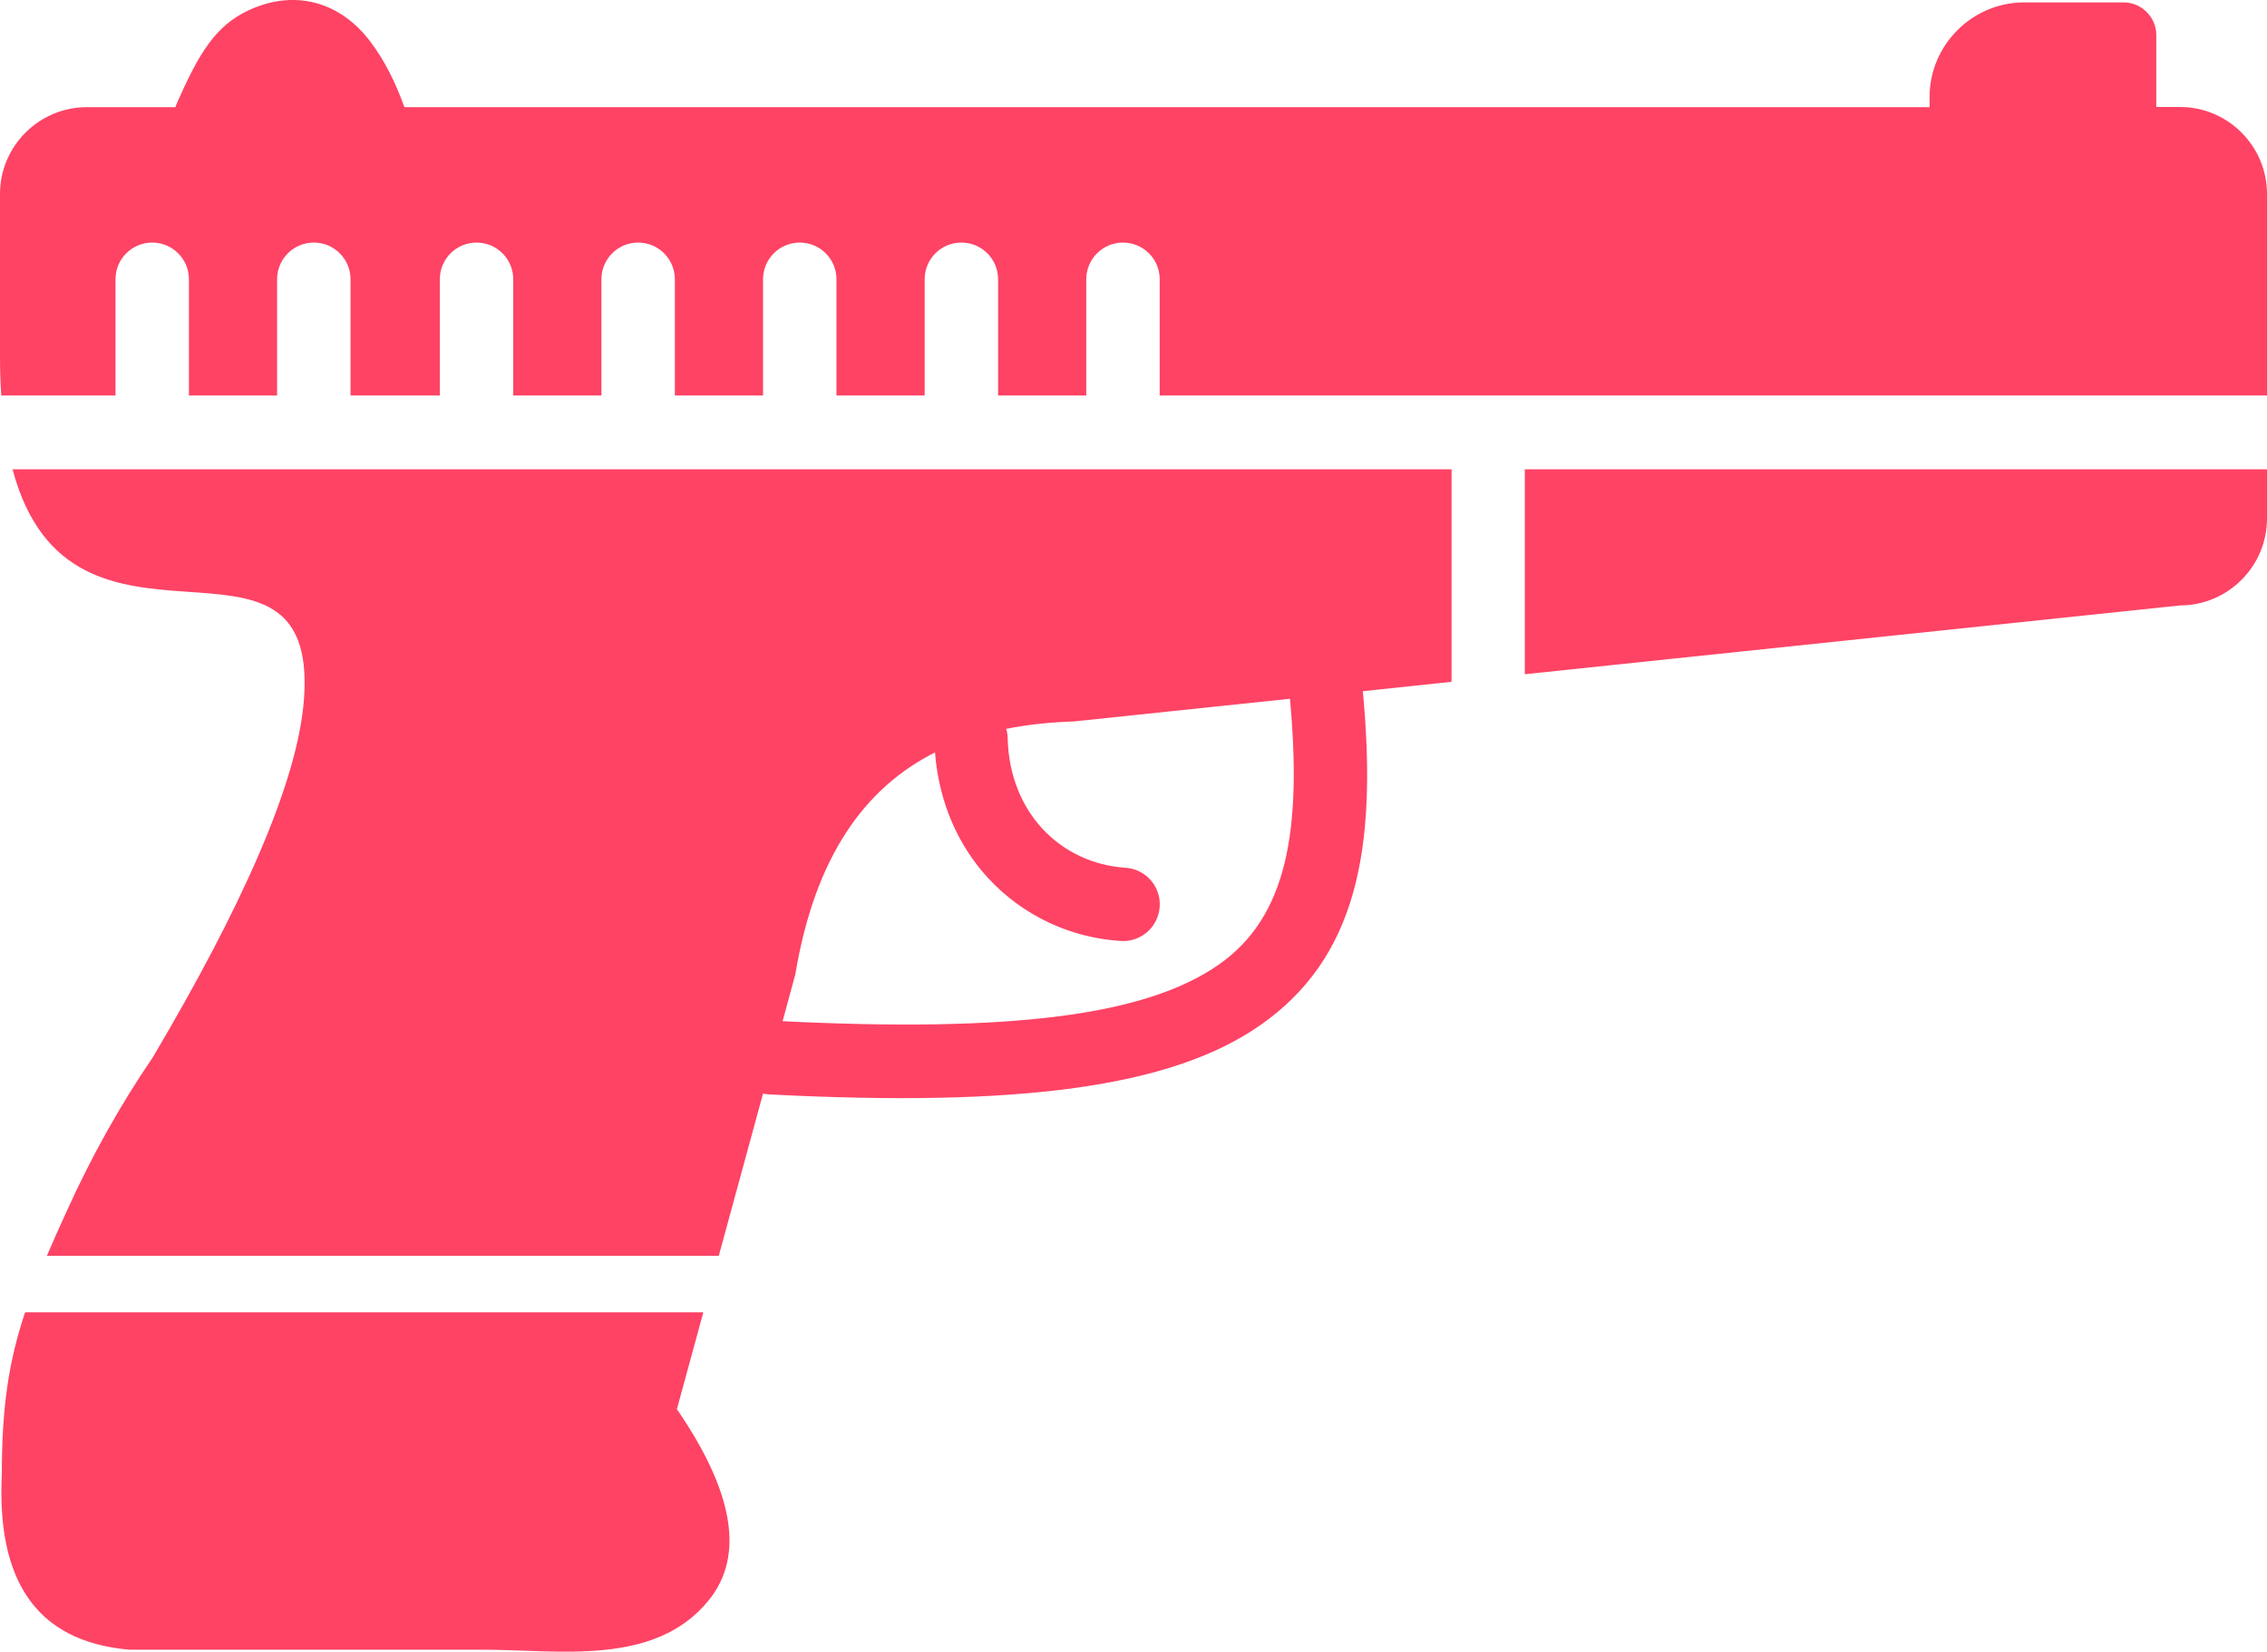
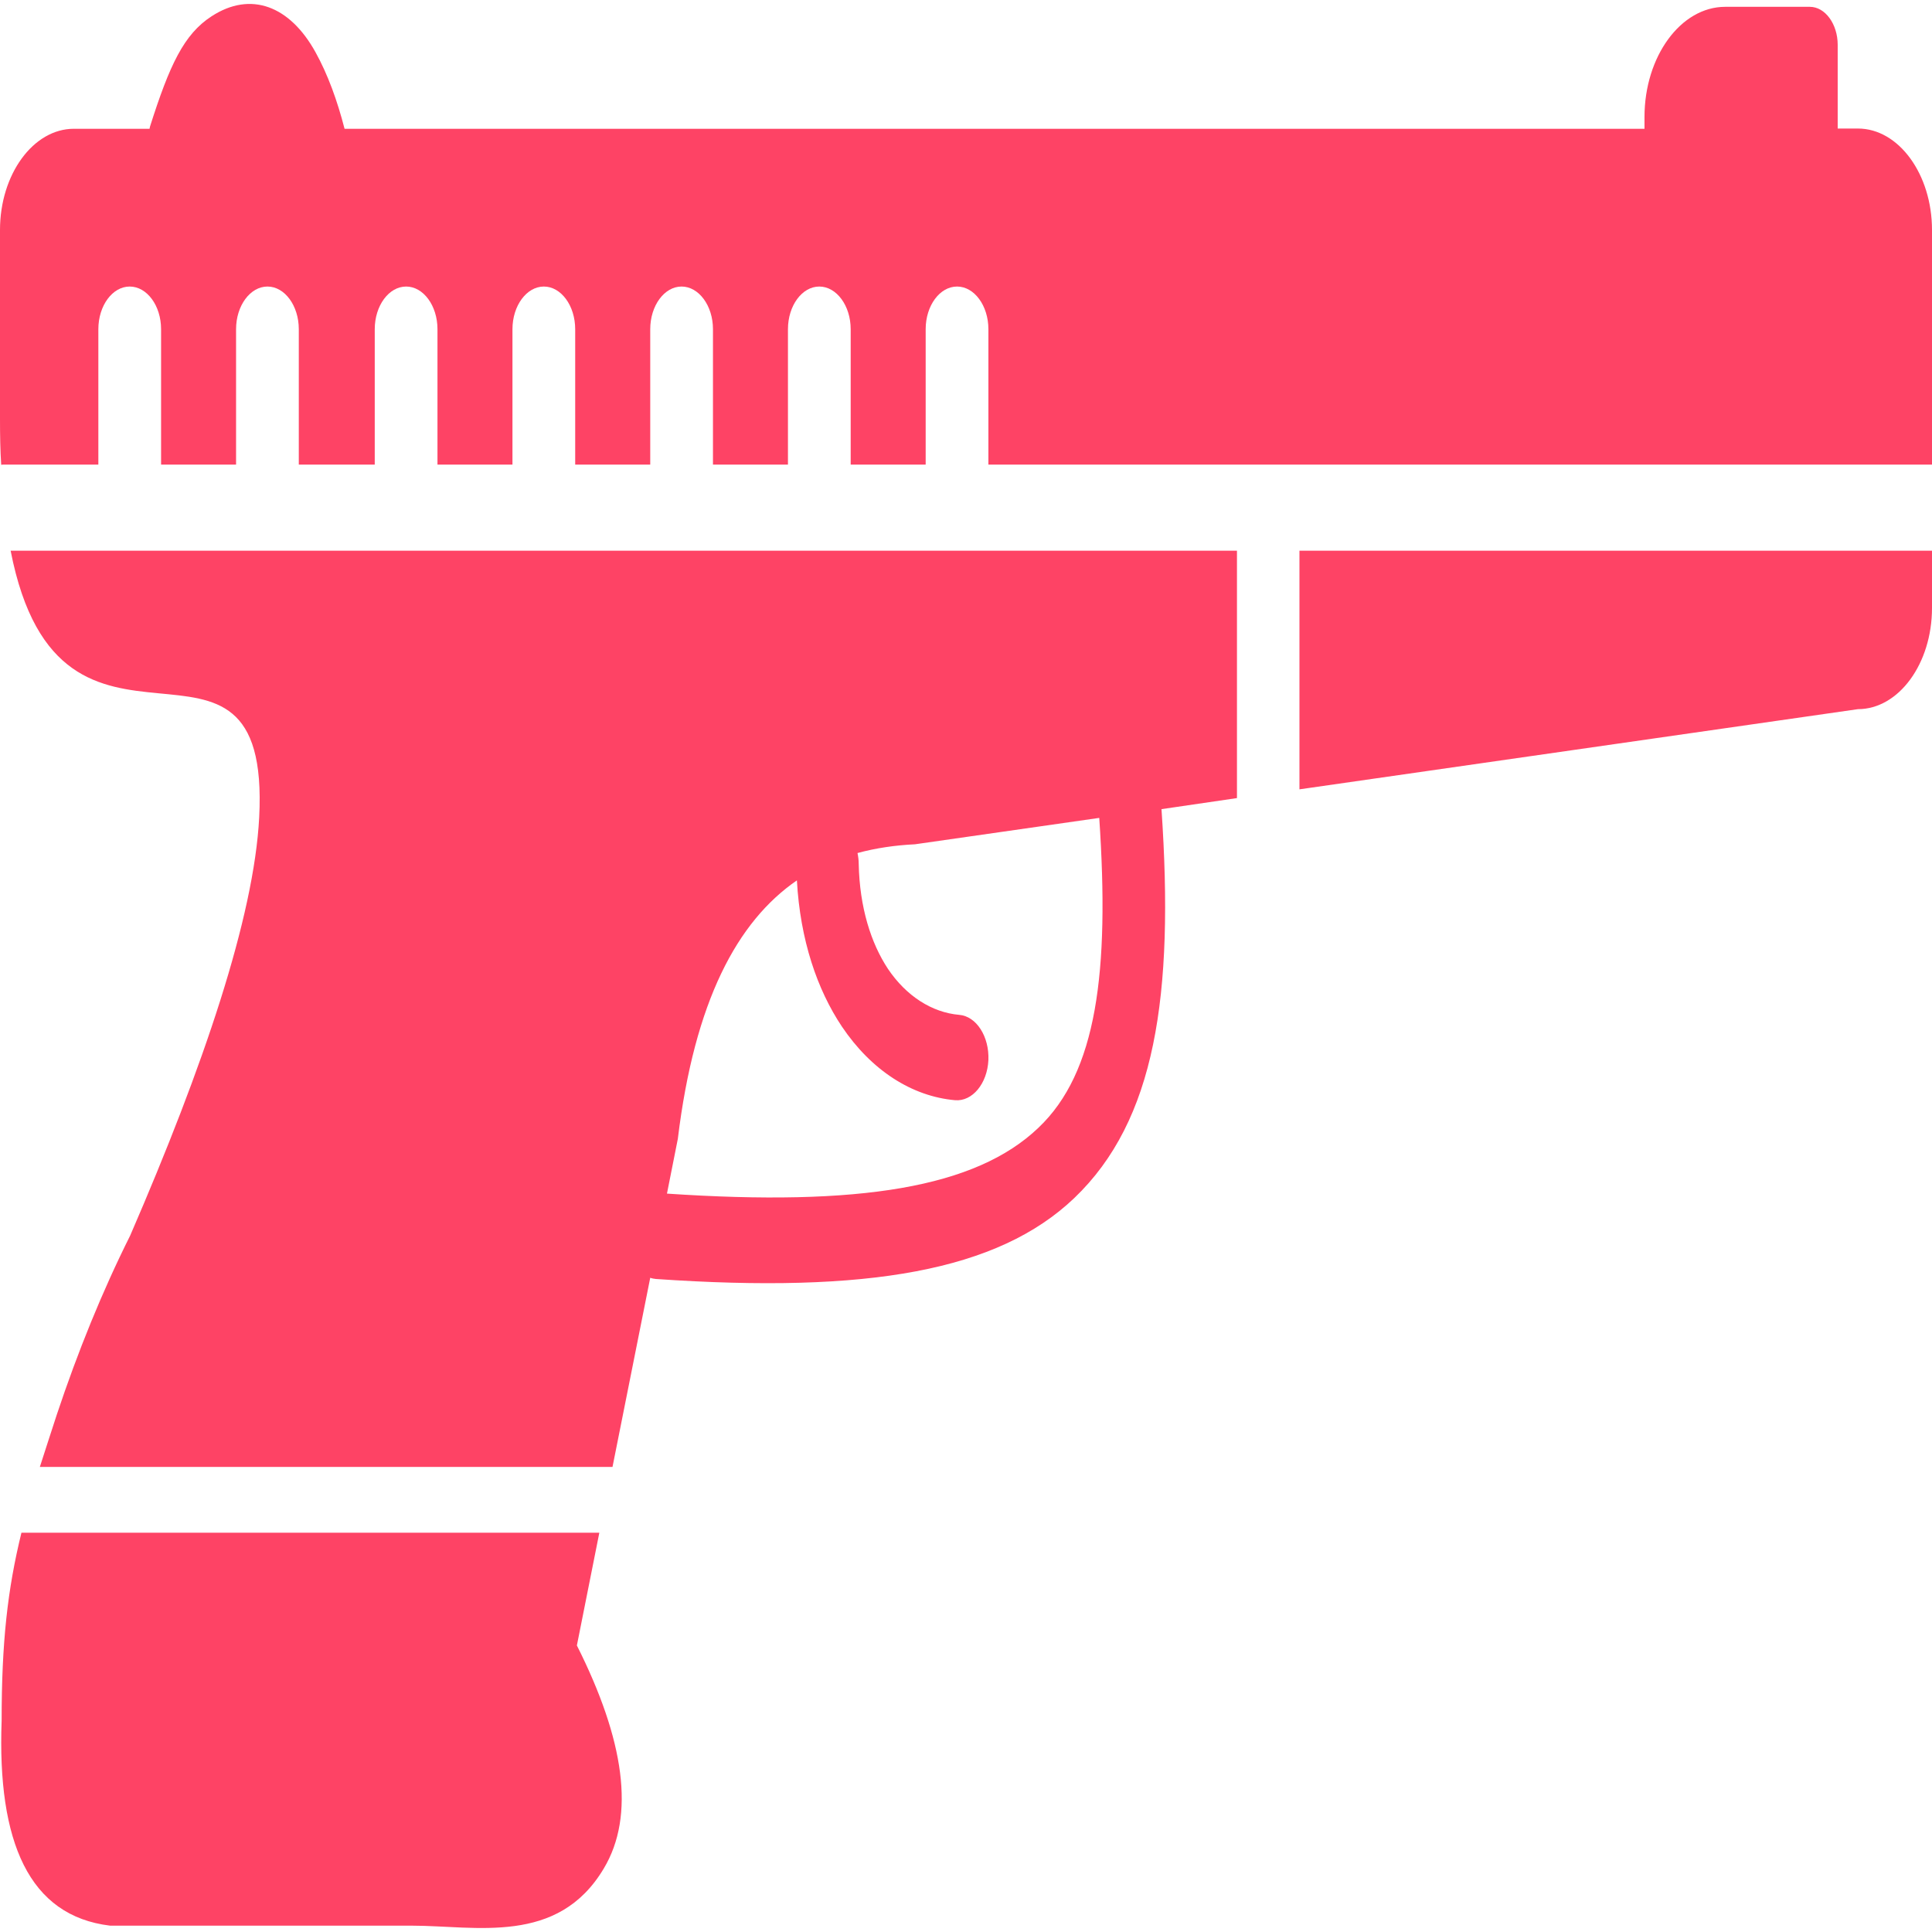
- <svg xmlns="http://www.w3.org/2000/svg" version="1.1" id="Layer_1" x="0px" y="0px" viewBox="0 0 122.88 89.54" style="enable-background:new 0 0 122.88 89.54" xml:space="preserve">
-   <style type="text/css">.st0{fill-rule:evenodd;clip-rule:evenodd;}</style>
-   <g>
-     <path class="st0" d="M9.51,5.81l0.03-0.1c1.25-2.88,2.16-4.31,3.91-5.14c2.5-1.18,4.98-0.49,6.62,1.68 c0.78,1.03,1.38,2.24,1.85,3.56h82.67V5.26c0-2.82,2.31-5.13,5.13-5.13h5.39c0.97,0,1.77,0.8,1.77,1.77v3.9h1.29 c2.59,0,4.71,2.12,4.71,4.71v10.93H62.86v-6.3c0-1.1-0.89-1.99-1.99-1.99c-1.1,0-1.99,0.89-1.99,1.99v6.3h-4.78v-6.3 c0-1.1-0.89-1.99-1.99-1.99c-1.1,0-1.99,0.89-1.99,1.99v6.3h-4.78v-6.3c0-1.1-0.89-1.99-1.99-1.99c-1.1,0-1.99,0.89-1.99,1.99v6.3 h-4.78v-6.3c0-1.1-0.89-1.99-1.99-1.99c-1.1,0-1.99,0.89-1.99,1.99v6.3h-4.78v-6.3c0-1.1-0.89-1.99-1.99-1.99 c-1.1,0-1.99,0.89-1.99,1.99v6.3H19v-6.3c0-1.1-0.89-1.99-1.99-1.99c-1.1,0-1.99,0.89-1.99,1.99v6.3h-4.78v-6.3 c0-1.1-0.89-1.99-1.99-1.99c-1.1,0-1.99,0.89-1.99,1.99v6.3H0.27c-0.07,0-0.13,0-0.2,0.01C0.02,20.79,0,20.07,0,19.31v-8.8 c0-2.59,2.12-4.7,4.7-4.7H9.51L9.51,5.81z M122.88,25.44v2.67c0,2.59-2.12,4.71-4.71,4.71l-35.52,3.73V25.44H122.88L122.88,25.44z M78.68,36.96l-4.81,0.51c0.82,8.68-0.39,14.49-5.55,18.1c-4.85,3.39-13.12,4.45-26.6,3.76c-0.12-0.01-0.25-0.02-0.36-0.05 l-2.4,8.8H2.54c0.32-0.76,0.68-1.56,1.08-2.43c1.33-2.94,2.88-5.72,4.66-8.33c4.68-7.91,7.87-14.82,8.2-19.46 c0.77-10.83-12.62-0.46-15.8-12.42h78v11.33C78.67,36.83,78.67,36.9,78.68,36.96L78.68,36.96z M38.12,71.15l-1.43,5.24 c3.01,4.39,3.73,7.91,1.71,10.38c-2.93,3.59-8.13,2.66-12.22,2.66H7.01c-5.17-0.45-7.19-3.9-6.91-9.54c0-3.65,0.38-6.11,1.26-8.75 H38.12L38.12,71.15z M69.92,37.88L58.2,39.11c-1.28,0.04-2.5,0.17-3.66,0.4c0.05,0.16,0.08,0.34,0.08,0.51 c0.05,2.03,0.77,3.69,1.86,4.88c1.17,1.28,2.8,2.03,4.52,2.14c1.1,0.07,1.93,1.01,1.86,2.11c-0.07,1.1-1.01,1.93-2.11,1.86 c-2.74-0.17-5.32-1.38-7.2-3.42c-1.58-1.72-2.65-4.03-2.87-6.8c-3.79,1.91-6.5,5.61-7.57,12.03l-0.69,2.54 c12.26,0.6,19.63-0.27,23.63-3.06C69.76,49.72,70.58,45.04,69.92,37.88L69.92,37.88z" fill="#FE4365" />
+ <svg xmlns="http://www.w3.org/2000/svg" width="32px" height="32px" viewBox="0 0 32 32" version="1.1">
+   <g id="surface1">
+     <path style=" stroke:none;fill-rule:evenodd;fill:rgb(99.608%,26.275%,39.608%);fill-opacity:1;" d="M 2.477 2.133 L 2.484 2.098 C 2.809 1.074 3.047 0.566 3.504 0.27 C 4.152 -0.152 4.801 0.094 5.227 0.867 C 5.43 1.234 5.586 1.664 5.707 2.133 L 27.238 2.133 L 27.238 1.938 C 27.238 0.934 27.84 0.113 28.574 0.113 L 29.977 0.113 C 30.23 0.113 30.438 0.398 30.438 0.742 L 30.438 2.129 L 30.773 2.129 C 31.449 2.129 32 2.887 32 3.809 L 32 7.695 L 16.371 7.695 L 16.371 5.453 C 16.371 5.062 16.137 4.746 15.852 4.746 C 15.566 4.746 15.332 5.062 15.332 5.453 L 15.332 7.695 L 14.09 7.695 L 14.09 5.453 C 14.09 5.062 13.855 4.746 13.57 4.746 C 13.285 4.746 13.051 5.062 13.051 5.453 L 13.051 7.695 L 11.809 7.695 L 11.809 5.453 C 11.809 5.062 11.574 4.746 11.289 4.746 C 11.004 4.746 10.77 5.062 10.77 5.453 L 10.77 7.695 L 9.527 7.695 L 9.527 5.453 C 9.527 5.062 9.293 4.746 9.008 4.746 C 8.723 4.746 8.488 5.062 8.488 5.453 L 8.488 7.695 L 7.246 7.695 L 7.246 5.453 C 7.246 5.062 7.012 4.746 6.727 4.746 C 6.441 4.746 6.207 5.062 6.207 5.453 L 6.207 7.695 L 4.949 7.695 L 4.949 5.453 C 4.949 5.062 4.715 4.746 4.43 4.746 C 4.145 4.746 3.91 5.062 3.91 5.453 L 3.91 7.695 L 2.668 7.695 L 2.668 5.453 C 2.668 5.062 2.434 4.746 2.148 4.746 C 1.863 4.746 1.629 5.062 1.629 5.453 L 1.629 7.695 L 0.07 7.695 C 0.051 7.695 0.035 7.695 0.02 7.699 C 0.004 7.465 0 7.211 0 6.938 L 0 3.809 C 0 2.887 0.551 2.133 1.223 2.133 Z M 32 9.121 L 32 10.07 C 32 10.992 31.449 11.746 30.773 11.746 L 21.523 13.074 L 21.523 9.121 Z M 20.488 13.219 L 19.238 13.402 C 19.449 16.492 19.137 18.559 17.793 19.844 C 16.527 21.051 14.375 21.426 10.863 21.184 C 10.832 21.18 10.801 21.176 10.77 21.164 L 10.145 24.297 L 0.66 24.297 C 0.746 24.027 0.84 23.742 0.941 23.43 C 1.289 22.387 1.691 21.395 2.156 20.465 C 3.375 17.652 4.207 15.191 4.293 13.539 C 4.492 9.688 1.004 13.379 0.176 9.121 L 20.488 9.121 L 20.488 13.152 C 20.488 13.176 20.488 13.199 20.488 13.219 Z M 9.926 25.391 L 9.555 27.254 C 10.34 28.816 10.527 30.07 10 30.949 C 9.238 32.227 7.883 31.895 6.816 31.895 L 1.824 31.895 C 0.48 31.734 -0.047 30.508 0.027 28.5 C 0.027 27.199 0.125 26.324 0.355 25.387 L 9.926 25.387 Z M 18.207 13.547 L 15.156 13.984 C 14.824 14 14.504 14.047 14.203 14.129 C 14.215 14.184 14.223 14.25 14.223 14.309 C 14.238 15.031 14.426 15.621 14.707 16.047 C 15.012 16.5 15.438 16.77 15.887 16.809 C 16.172 16.832 16.387 17.168 16.371 17.559 C 16.352 17.949 16.105 18.246 15.82 18.223 C 15.105 18.16 14.434 17.73 13.945 17.004 C 13.535 16.391 13.254 15.57 13.199 14.582 C 12.211 15.262 11.504 16.582 11.227 18.863 L 11.047 19.77 C 14.238 19.984 16.16 19.672 17.199 18.68 C 18.168 17.762 18.379 16.098 18.207 13.547 Z M 18.207 13.547 " />
  </g>
</svg>
